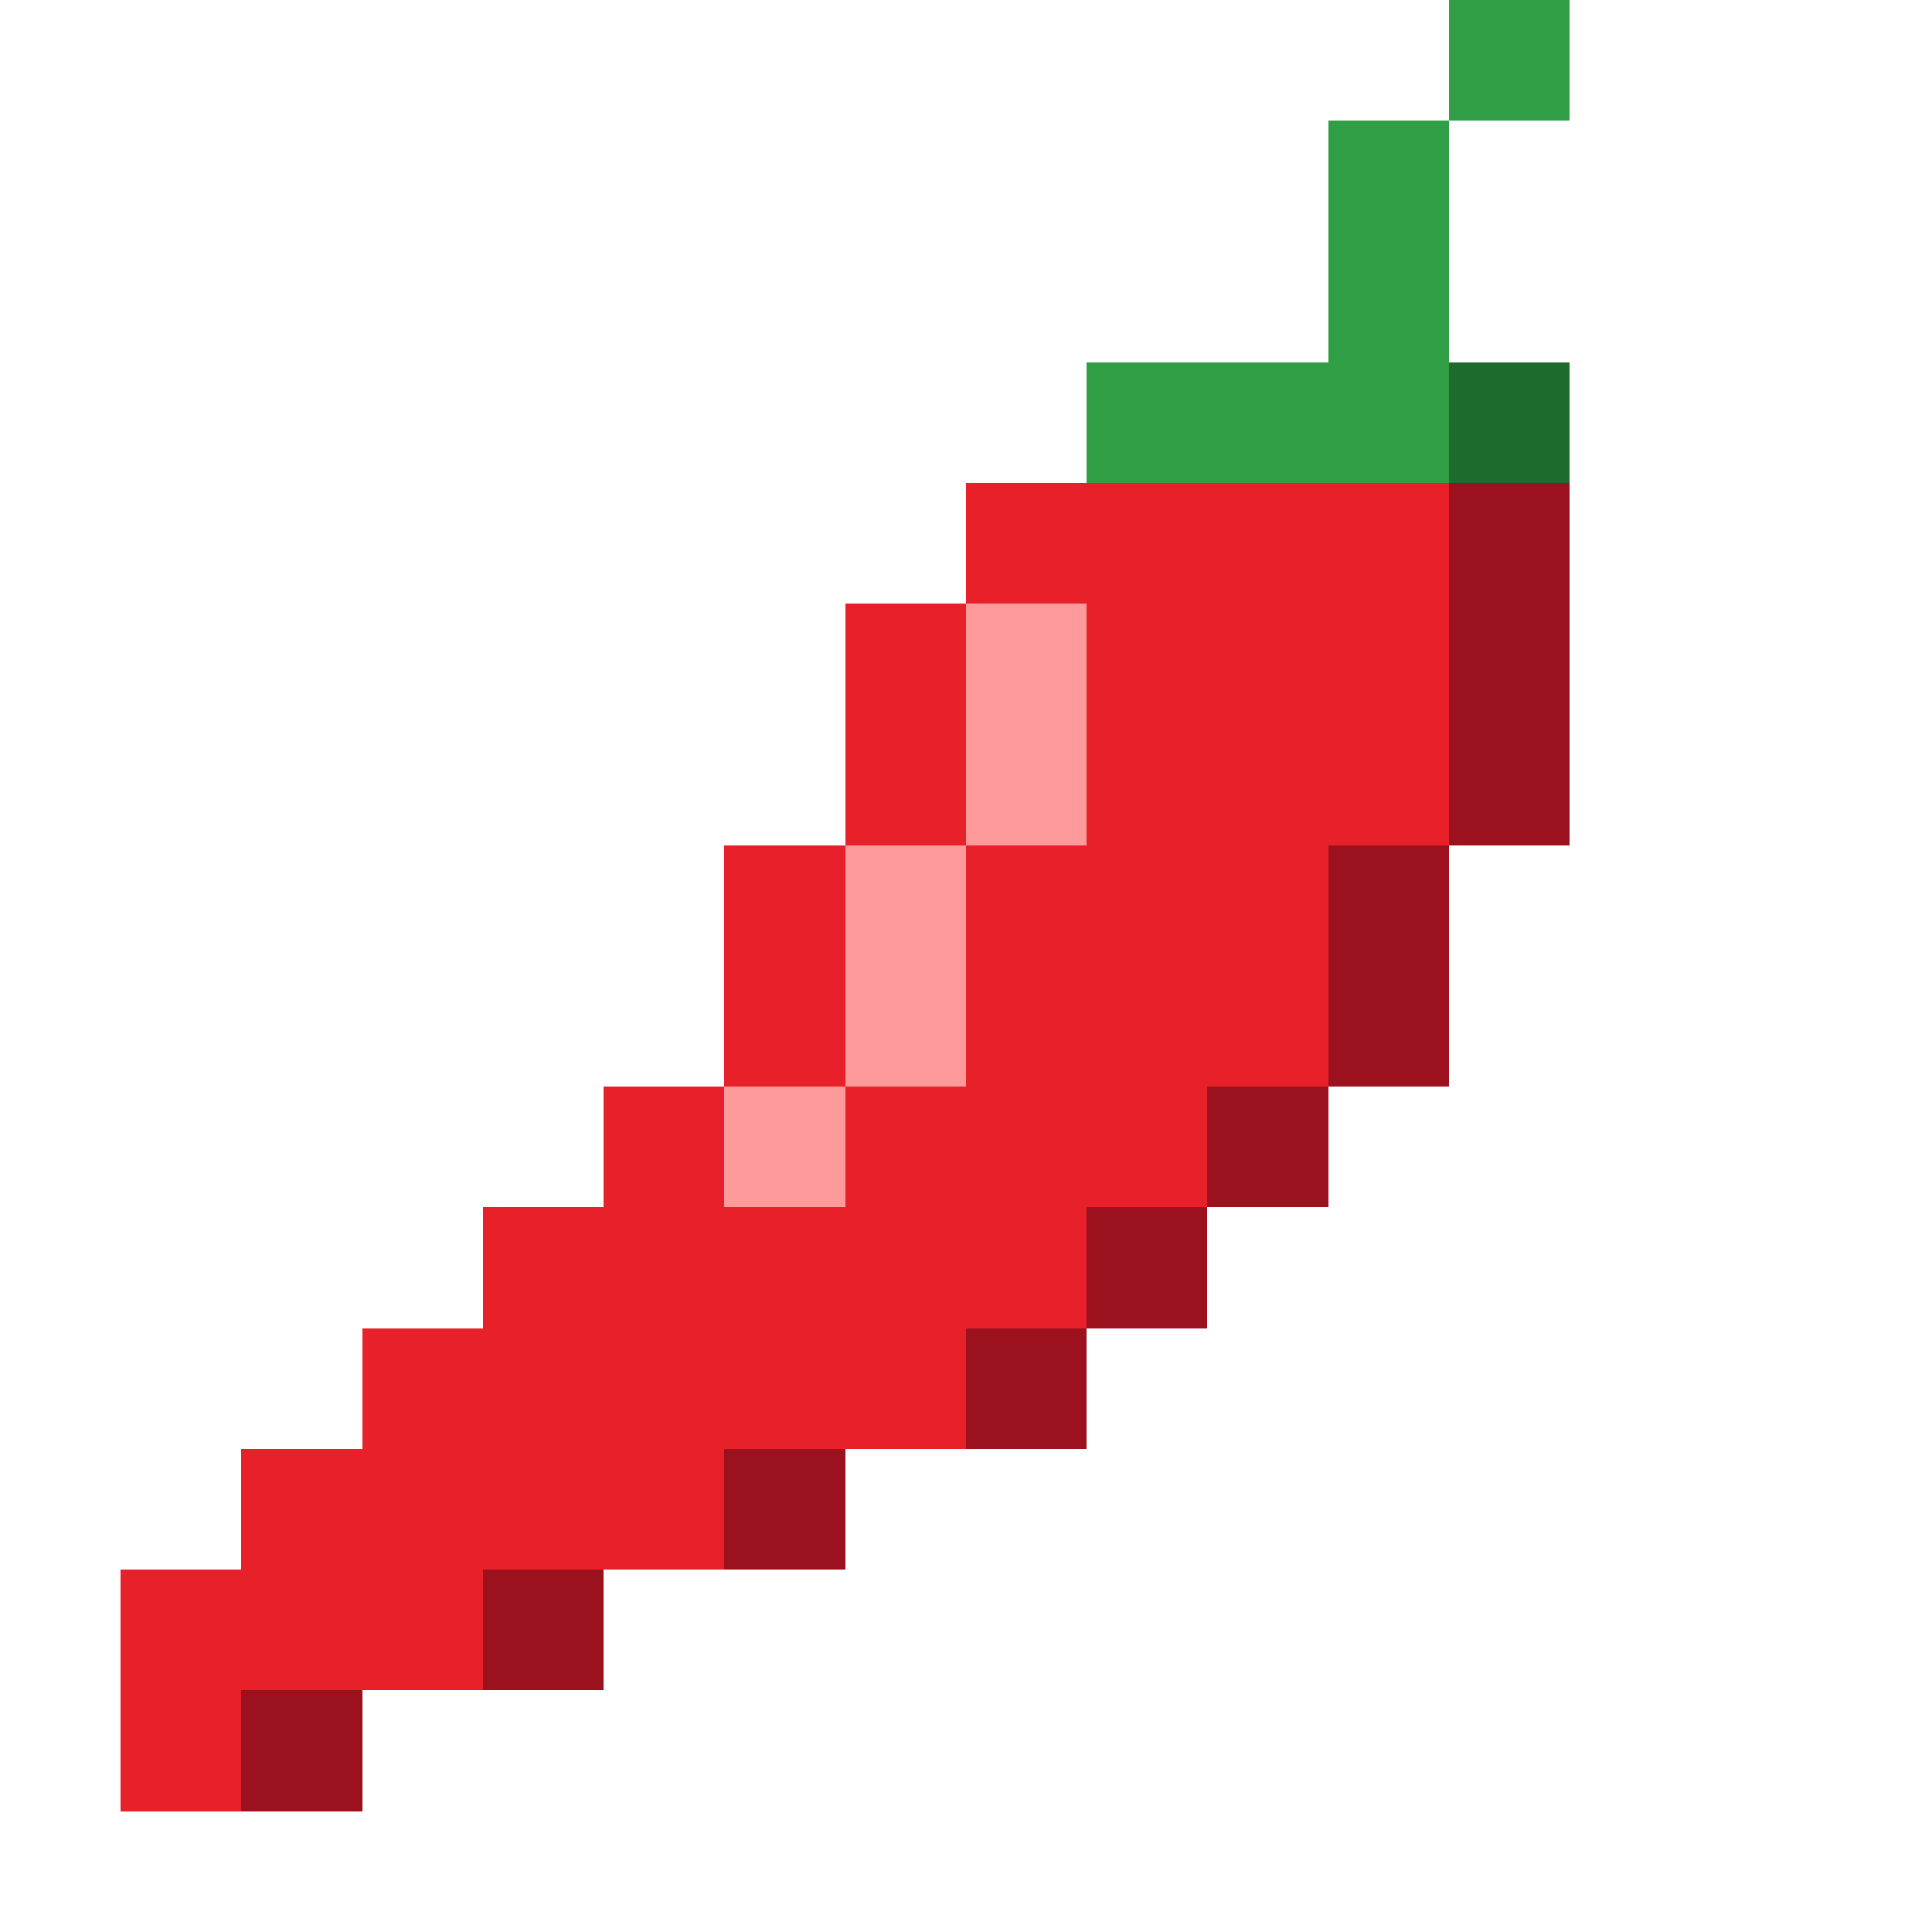
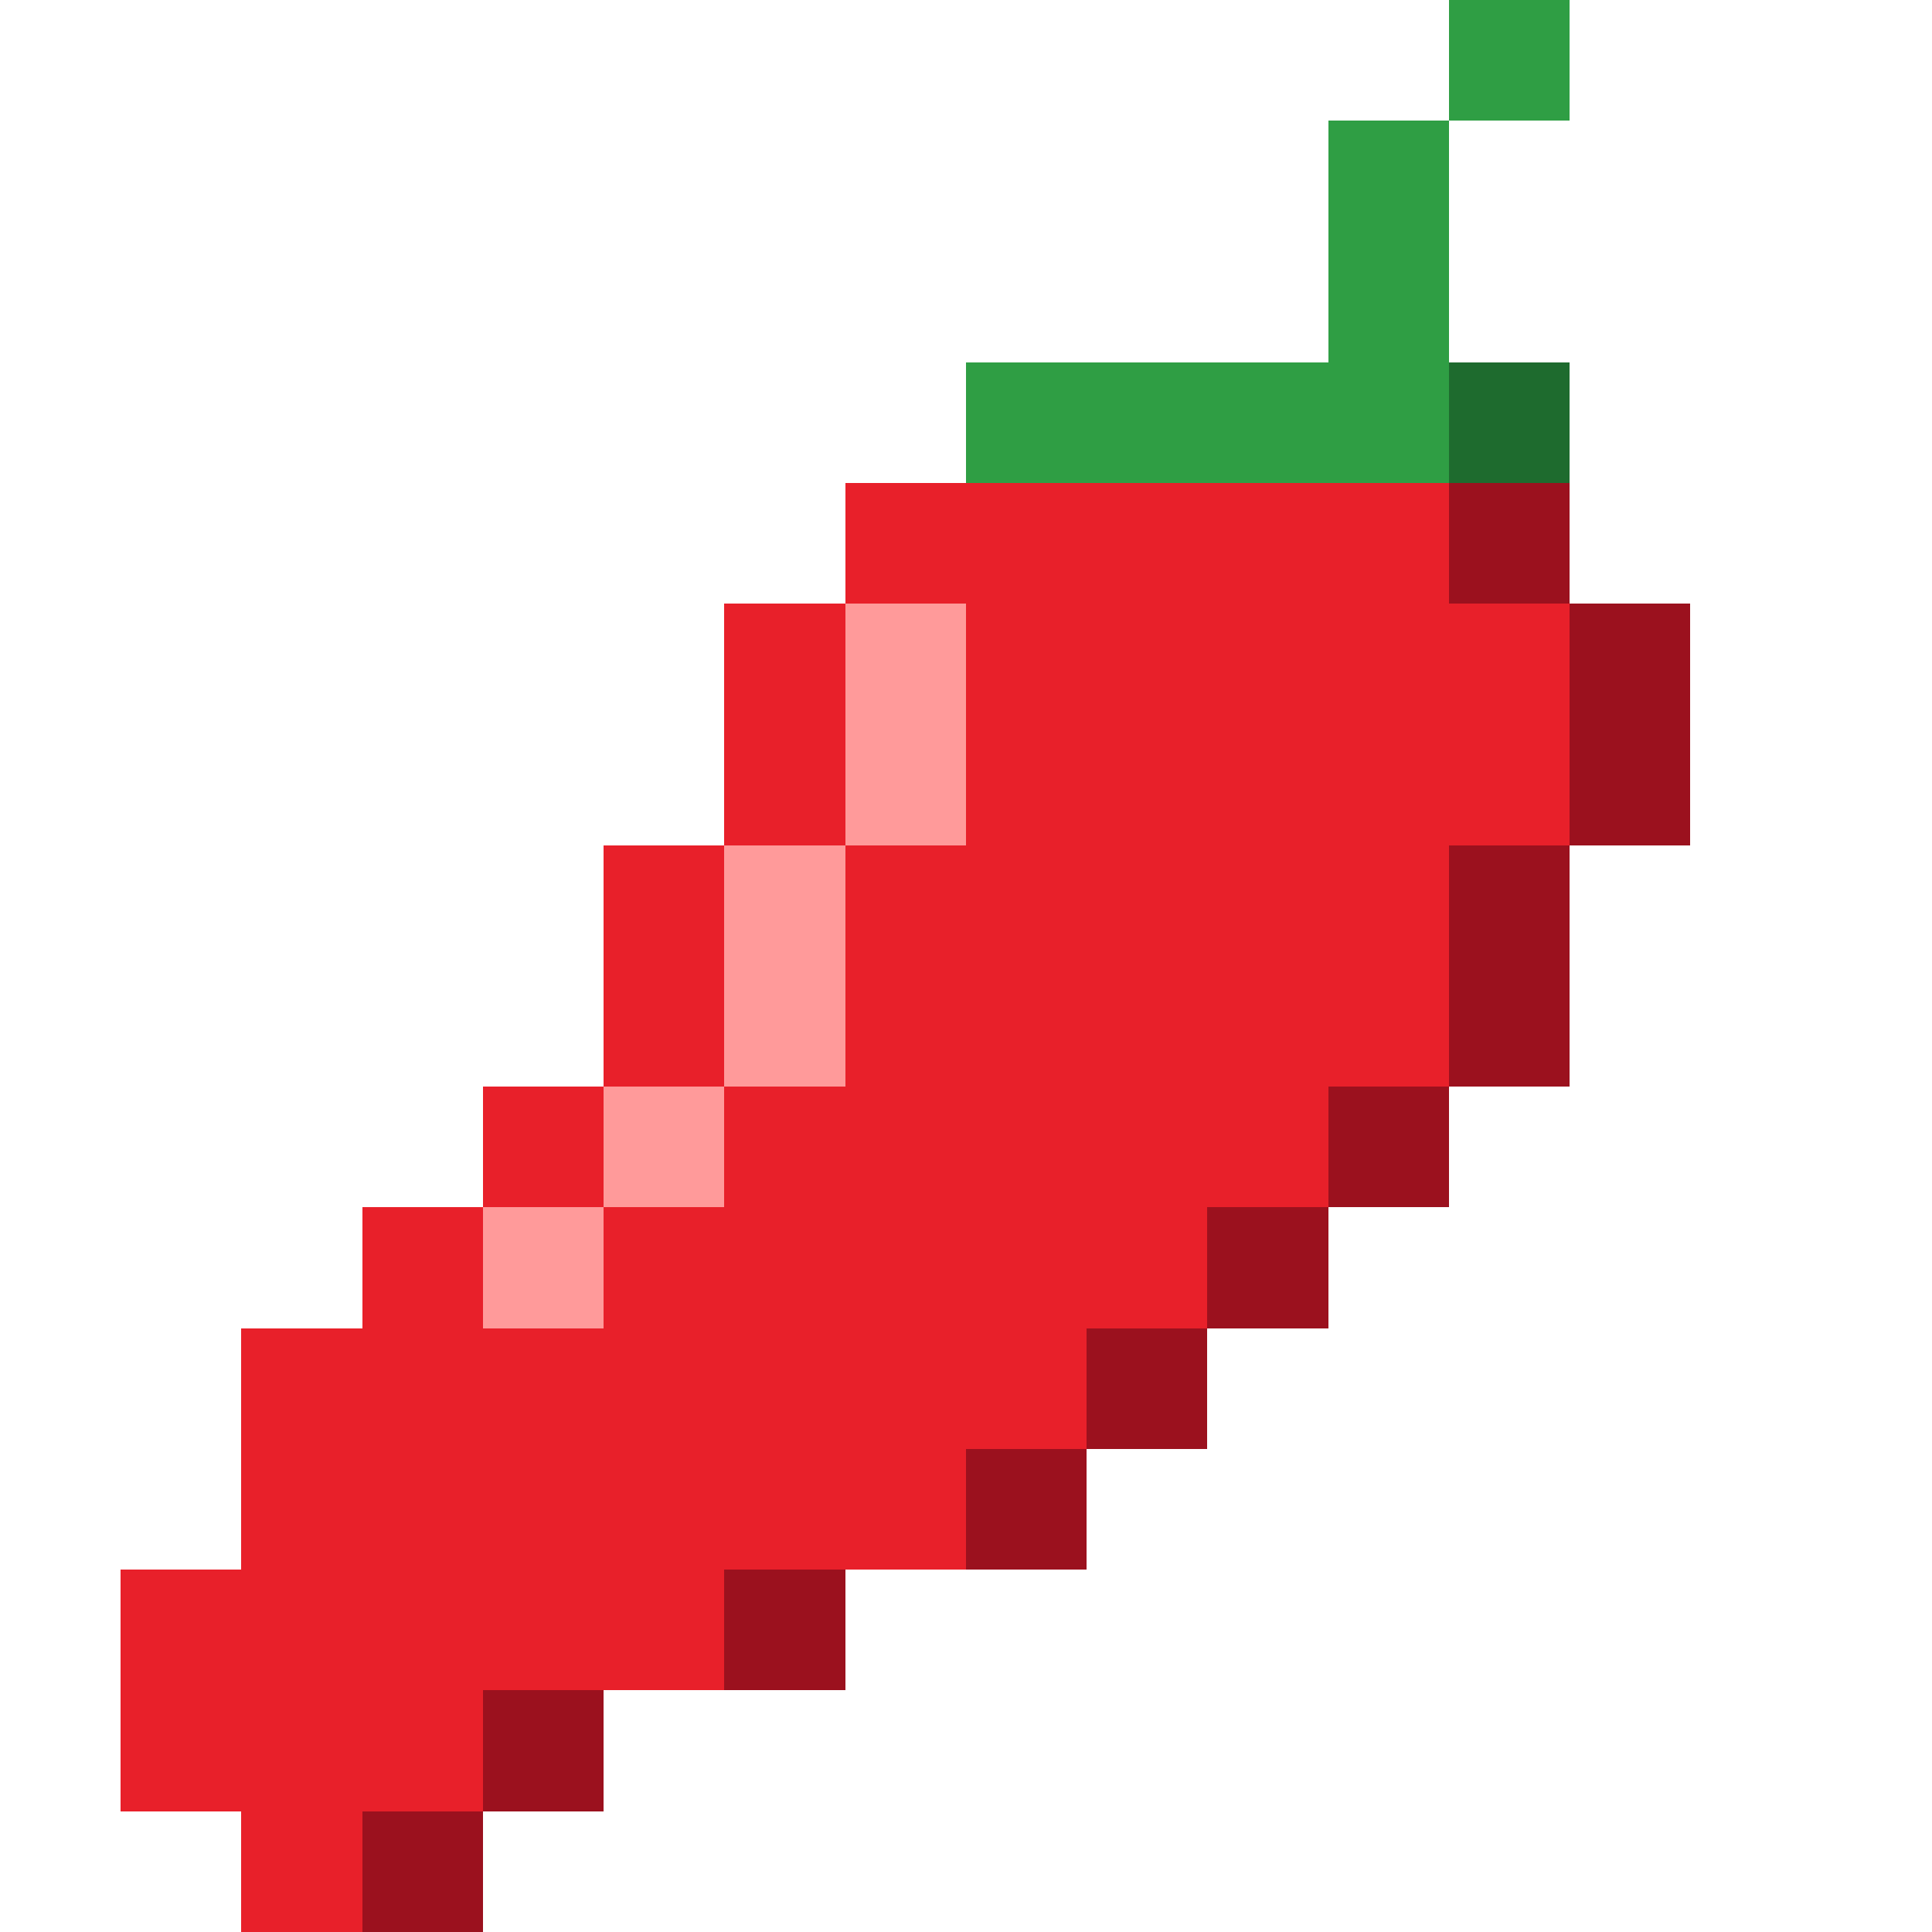
<svg xmlns="http://www.w3.org/2000/svg" width="16" height="16" viewBox="0 0 16 16" shape-rendering="crispEdges">
-   <path d="M8 4h5v1H8zM7 5h6v2H7zM6 7h6v2H6zM5 9h6v1H5zM4 10h6v1H4zM3 11h6v1H3zM2 12h5v1H2zM1 13h4v1H1zM1 14h2v1H1z" fill="#e8202a" />
-   <path d="M12 4h1v3h-1zM11 7h1v2h-1zM10 9h1v1h-1zM9 10h1v1H9zM8 11h1v1H8zM6 12h1v1H6zM4 13h1v1H4zM2 14h1v1H2z" fill="#9b111e" />
-   <path d="M8 5h1v2H8zM7 7h1v2H7zM6 9h1v1H6z" fill="#ff9a9a" />
-   <path d="M9 3h4v1H9zM11 1h1v2h-1zM12 0h1v1h-1z" fill="#2f9e44" />
+   <path d="M7 4h6v1H7zM6 5h8v2H6zM5 7h8v2H5zM4 9h8v1H4zM3 10h8v1H3zM2 11h8v1H2zM2 12h7v1H2zM1 13h6v1H1zM1 14h4v1H1zM2 15h2v1H2z" fill="#e8202a" />
+   <path d="M12 4h1v1h-1zM13 5h1v2h-1zM12 7h1v2h-1zM11 9h1v1h-1zM10 10h1v1h-1zM9 11h1v1H9zM8 12h1v1H8zM6 13h1v1H6zM4 14h1v1H4zM3 15h1v1H3z" fill="#9b111e" />
+   <path d="M7 5h1v2H7zM6 7h1v2H6zM5 9h1v1H5zM4 10h1v1H4z" fill="#ff9a9a" />
+   <path d="M8 3h5v1H8zM11 1h1v2h-1zM12 0h1v1h-1z" fill="#2f9e44" />
  <path d="M12 3h1v1h-1z" fill="#1e6b2e" />
</svg>
